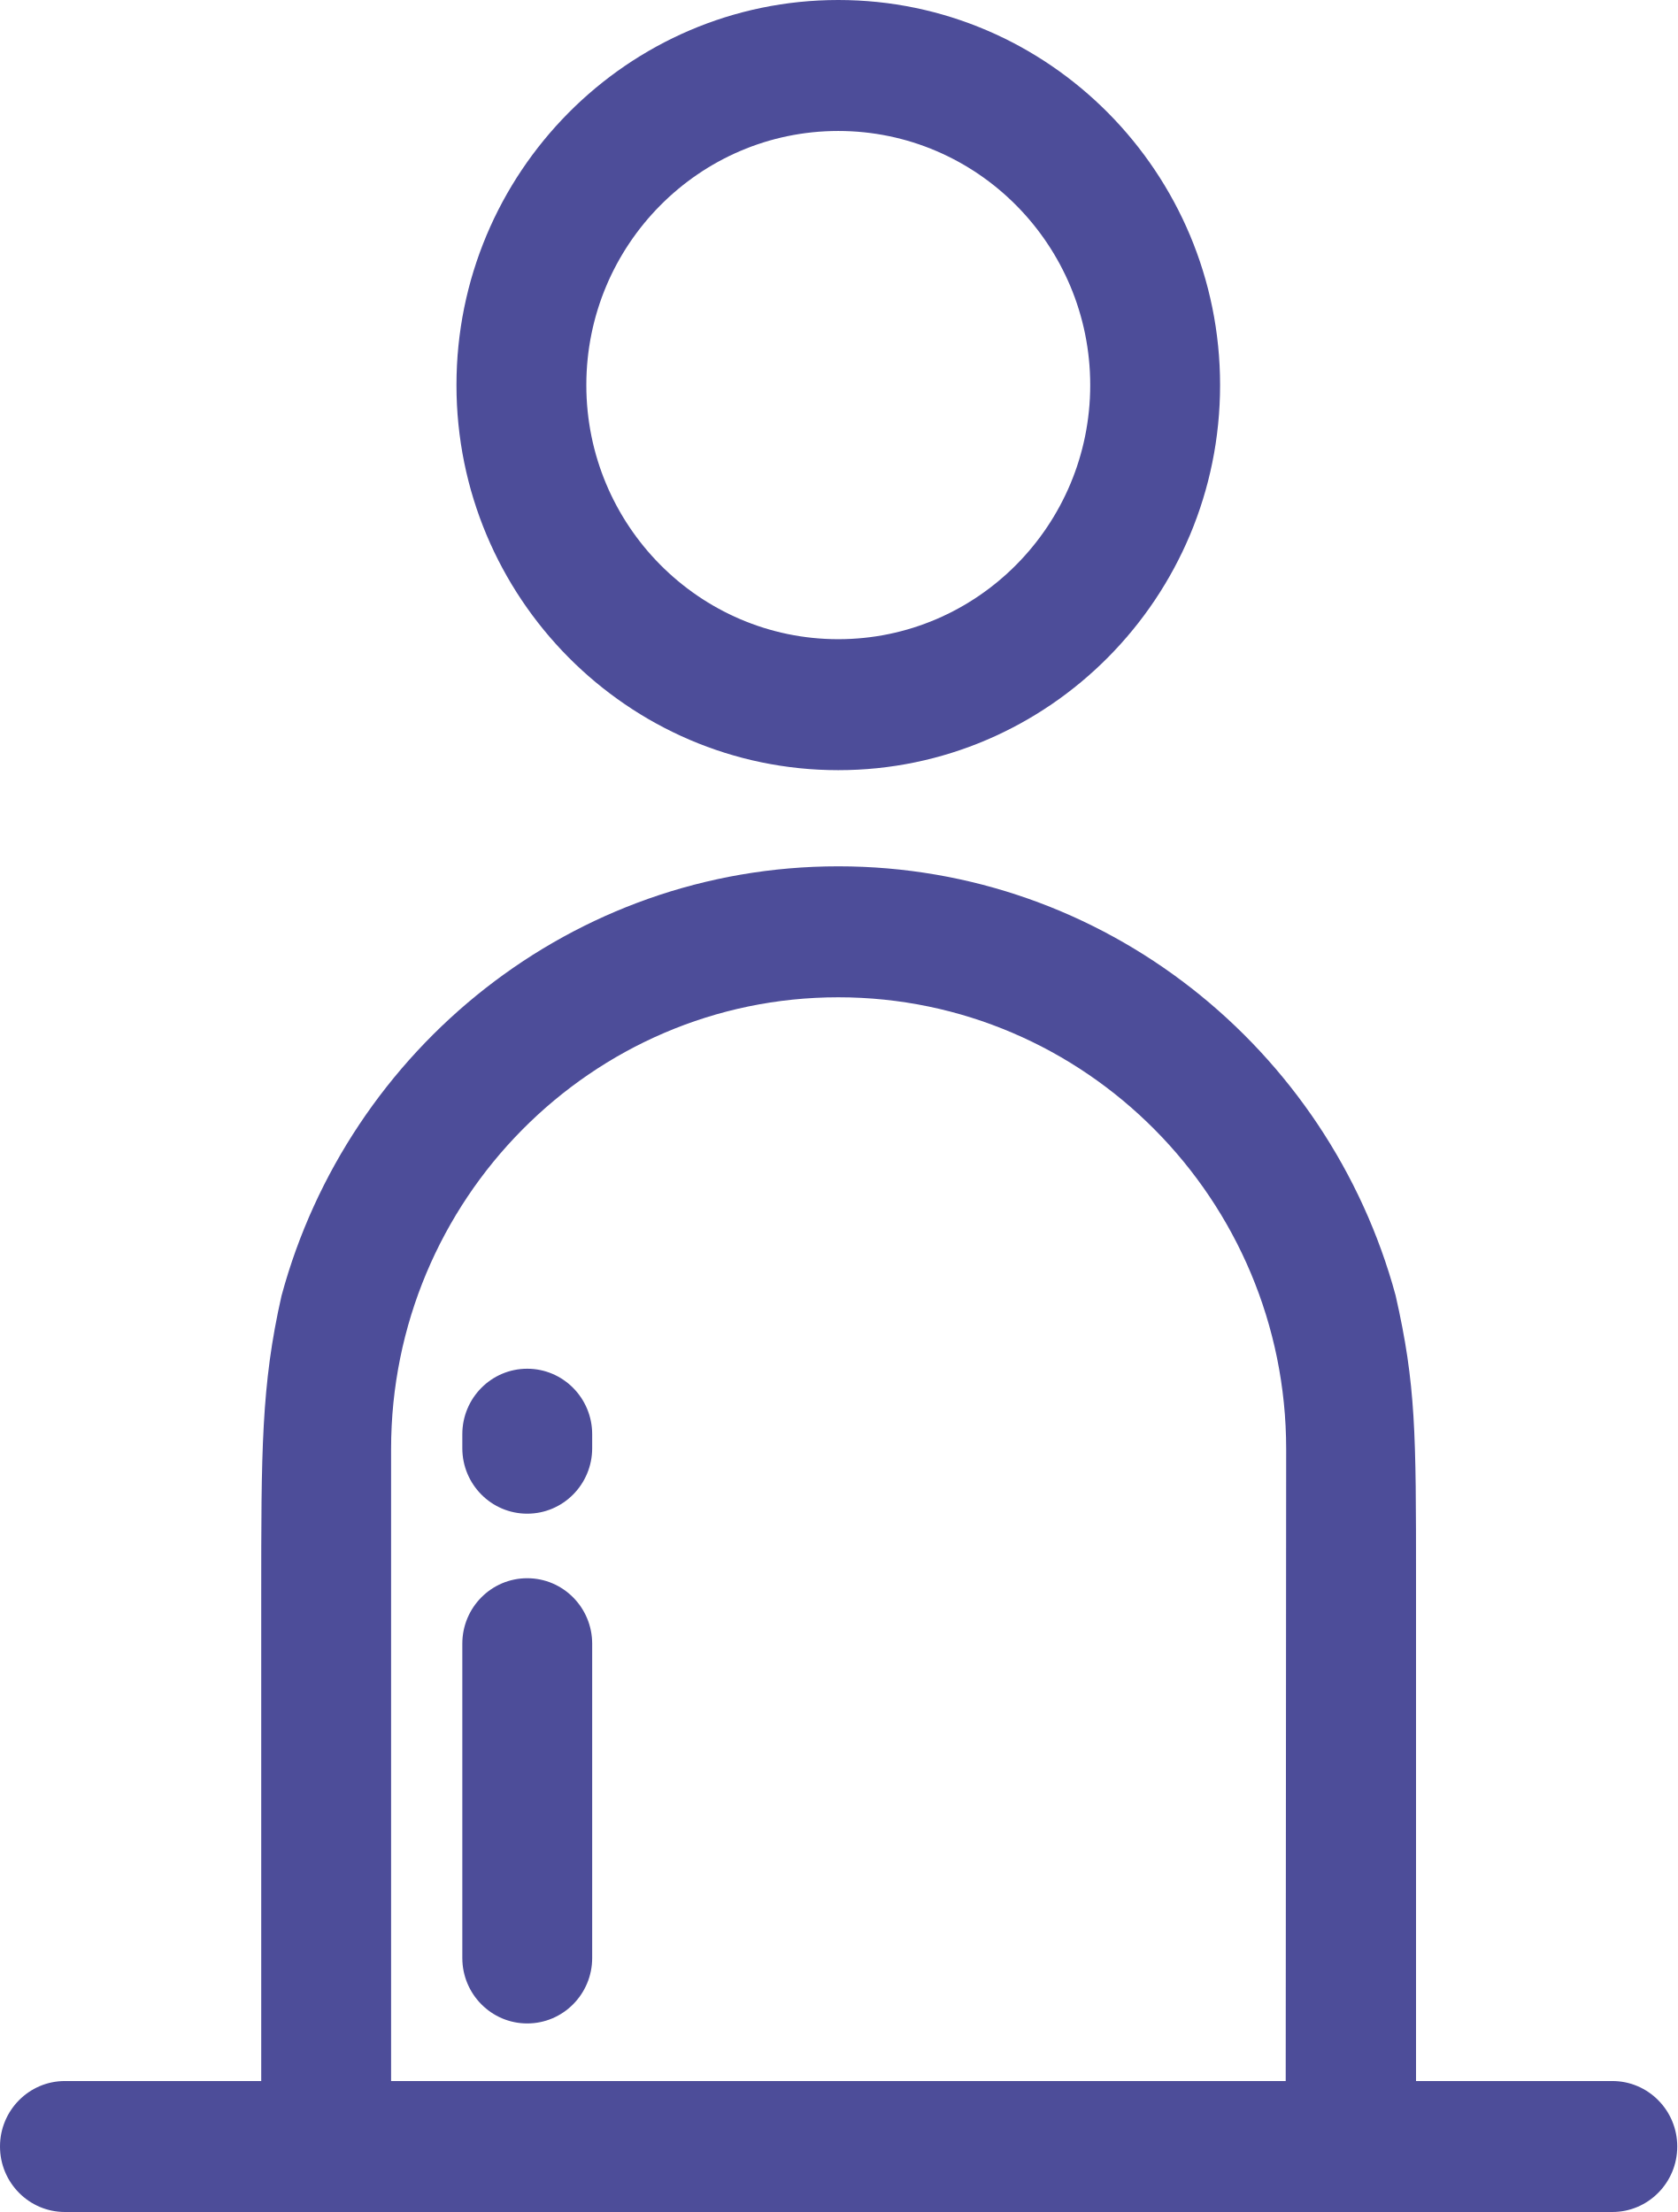
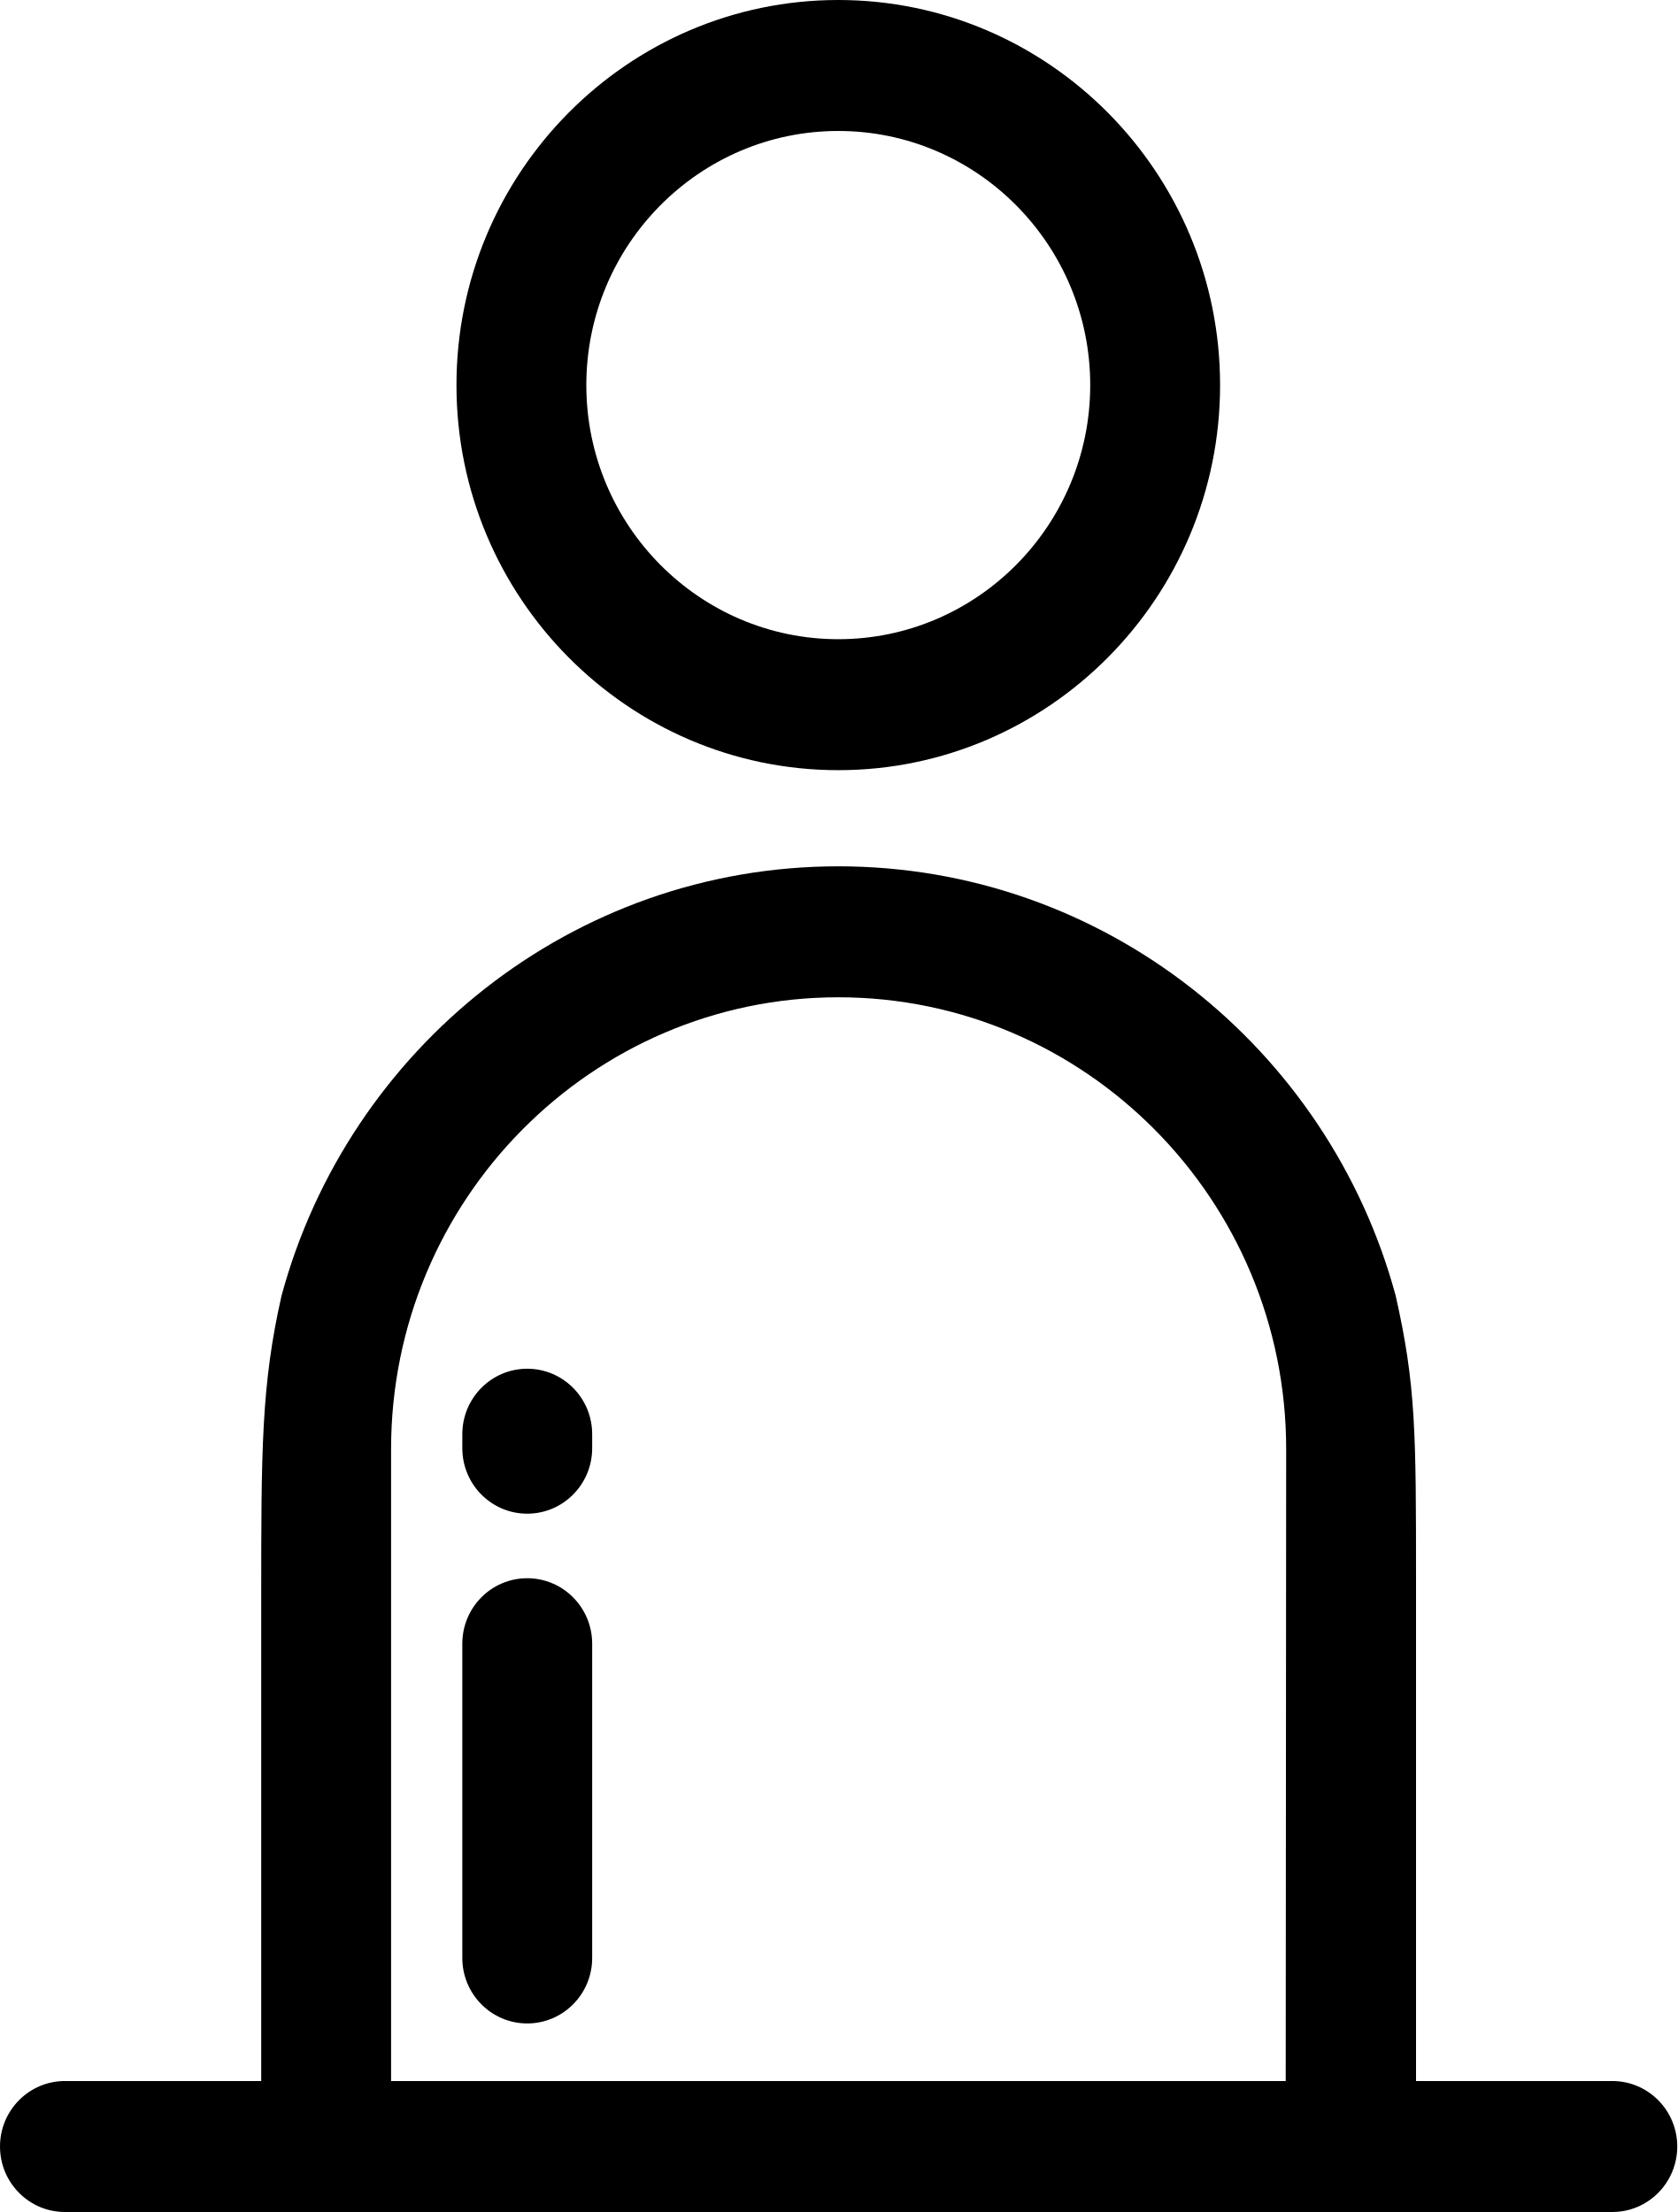
- <svg xmlns="http://www.w3.org/2000/svg" width="47" height="62" viewBox="0 0 47 62" fill="none">
-   <path d="M23.49 0C17.591 0 12.791 4.842 12.791 10.794C12.791 16.745 17.591 21.587 23.49 21.587C29.389 21.587 34.189 16.745 34.189 10.794C34.189 4.842 29.389 0 23.49 0ZM23.49 17.916C19.597 17.916 16.43 14.721 16.43 10.794C16.43 6.866 19.597 3.671 23.49 3.671C27.383 3.671 30.55 6.866 30.55 10.794C30.55 14.721 27.383 17.916 23.49 17.916Z" fill="#4D4D99" />
-   <path fill-rule="evenodd" clip-rule="evenodd" d="M45.181 58.329H40.065L36.425 58.329H39.68V44.314C39.68 40.156 39.677 38.821 39.108 36.311C37.231 29.387 30.941 24.282 23.49 24.282C16.046 24.282 9.762 29.39 7.889 36.318C7.32 38.828 7.32 40.655 7.32 44.813L7.32 58.329H10.581H6.942H1.819C0.815 58.329 0 59.151 0 60.164C0 61.178 0.815 62 1.819 62H45.181C46.185 62 47 61.178 47 60.164C47 59.151 46.185 58.329 45.181 58.329ZM10.959 58.329H36.028L36.041 40.615C36.041 33.633 30.411 27.953 23.49 27.953C16.581 27.953 10.959 33.633 10.959 40.615V58.329Z" fill="#4D4D99" />
-   <path d="M14.774 44.236C13.769 44.236 12.955 45.057 12.955 46.071V54.879C12.955 55.893 13.769 56.715 14.774 56.715C15.779 56.715 16.594 55.893 16.594 54.879V46.072C16.594 45.058 15.779 44.236 14.774 44.236Z" fill="#4D4D99" />
-   <path d="M14.774 38.364C13.769 38.364 12.955 39.186 12.955 40.2V40.591C12.955 41.605 13.769 42.427 14.774 42.427C15.779 42.427 16.594 41.605 16.594 40.591V40.2C16.594 39.186 15.779 38.364 14.774 38.364Z" fill="#4D4D99" />
+ <svg xmlns="http://www.w3.org/2000/svg" width="47" height="62" viewBox="0 0 47 62">
+   <path d="M23.49 0C17.591 0 12.791 4.842 12.791 10.794C12.791 16.745 17.591 21.587 23.49 21.587C29.389 21.587 34.189 16.745 34.189 10.794C34.189 4.842 29.389 0 23.49 0ZM23.49 17.916C19.597 17.916 16.43 14.721 16.43 10.794C16.43 6.866 19.597 3.671 23.49 3.671C27.383 3.671 30.55 6.866 30.55 10.794C30.55 14.721 27.383 17.916 23.49 17.916Z" />
+   <path fill-rule="evenodd" clip-rule="evenodd" d="M45.181 58.329H40.065L36.425 58.329H39.68V44.314C39.68 40.156 39.677 38.821 39.108 36.311C37.231 29.387 30.941 24.282 23.49 24.282C16.046 24.282 9.762 29.39 7.889 36.318C7.32 38.828 7.32 40.655 7.32 44.813L7.32 58.329H10.581H6.942H1.819C0.815 58.329 0 59.151 0 60.164C0 61.178 0.815 62 1.819 62H45.181C46.185 62 47 61.178 47 60.164C47 59.151 46.185 58.329 45.181 58.329ZM10.959 58.329H36.028L36.041 40.615C36.041 33.633 30.411 27.953 23.49 27.953C16.581 27.953 10.959 33.633 10.959 40.615V58.329Z" />
+   <path d="M14.774 44.236C13.769 44.236 12.955 45.057 12.955 46.071V54.879C12.955 55.893 13.769 56.715 14.774 56.715C15.779 56.715 16.594 55.893 16.594 54.879V46.072C16.594 45.058 15.779 44.236 14.774 44.236Z" />
+   <path d="M14.774 38.364C13.769 38.364 12.955 39.186 12.955 40.2V40.591C12.955 41.605 13.769 42.427 14.774 42.427C15.779 42.427 16.594 41.605 16.594 40.591V40.2C16.594 39.186 15.779 38.364 14.774 38.364Z" />
</svg>
